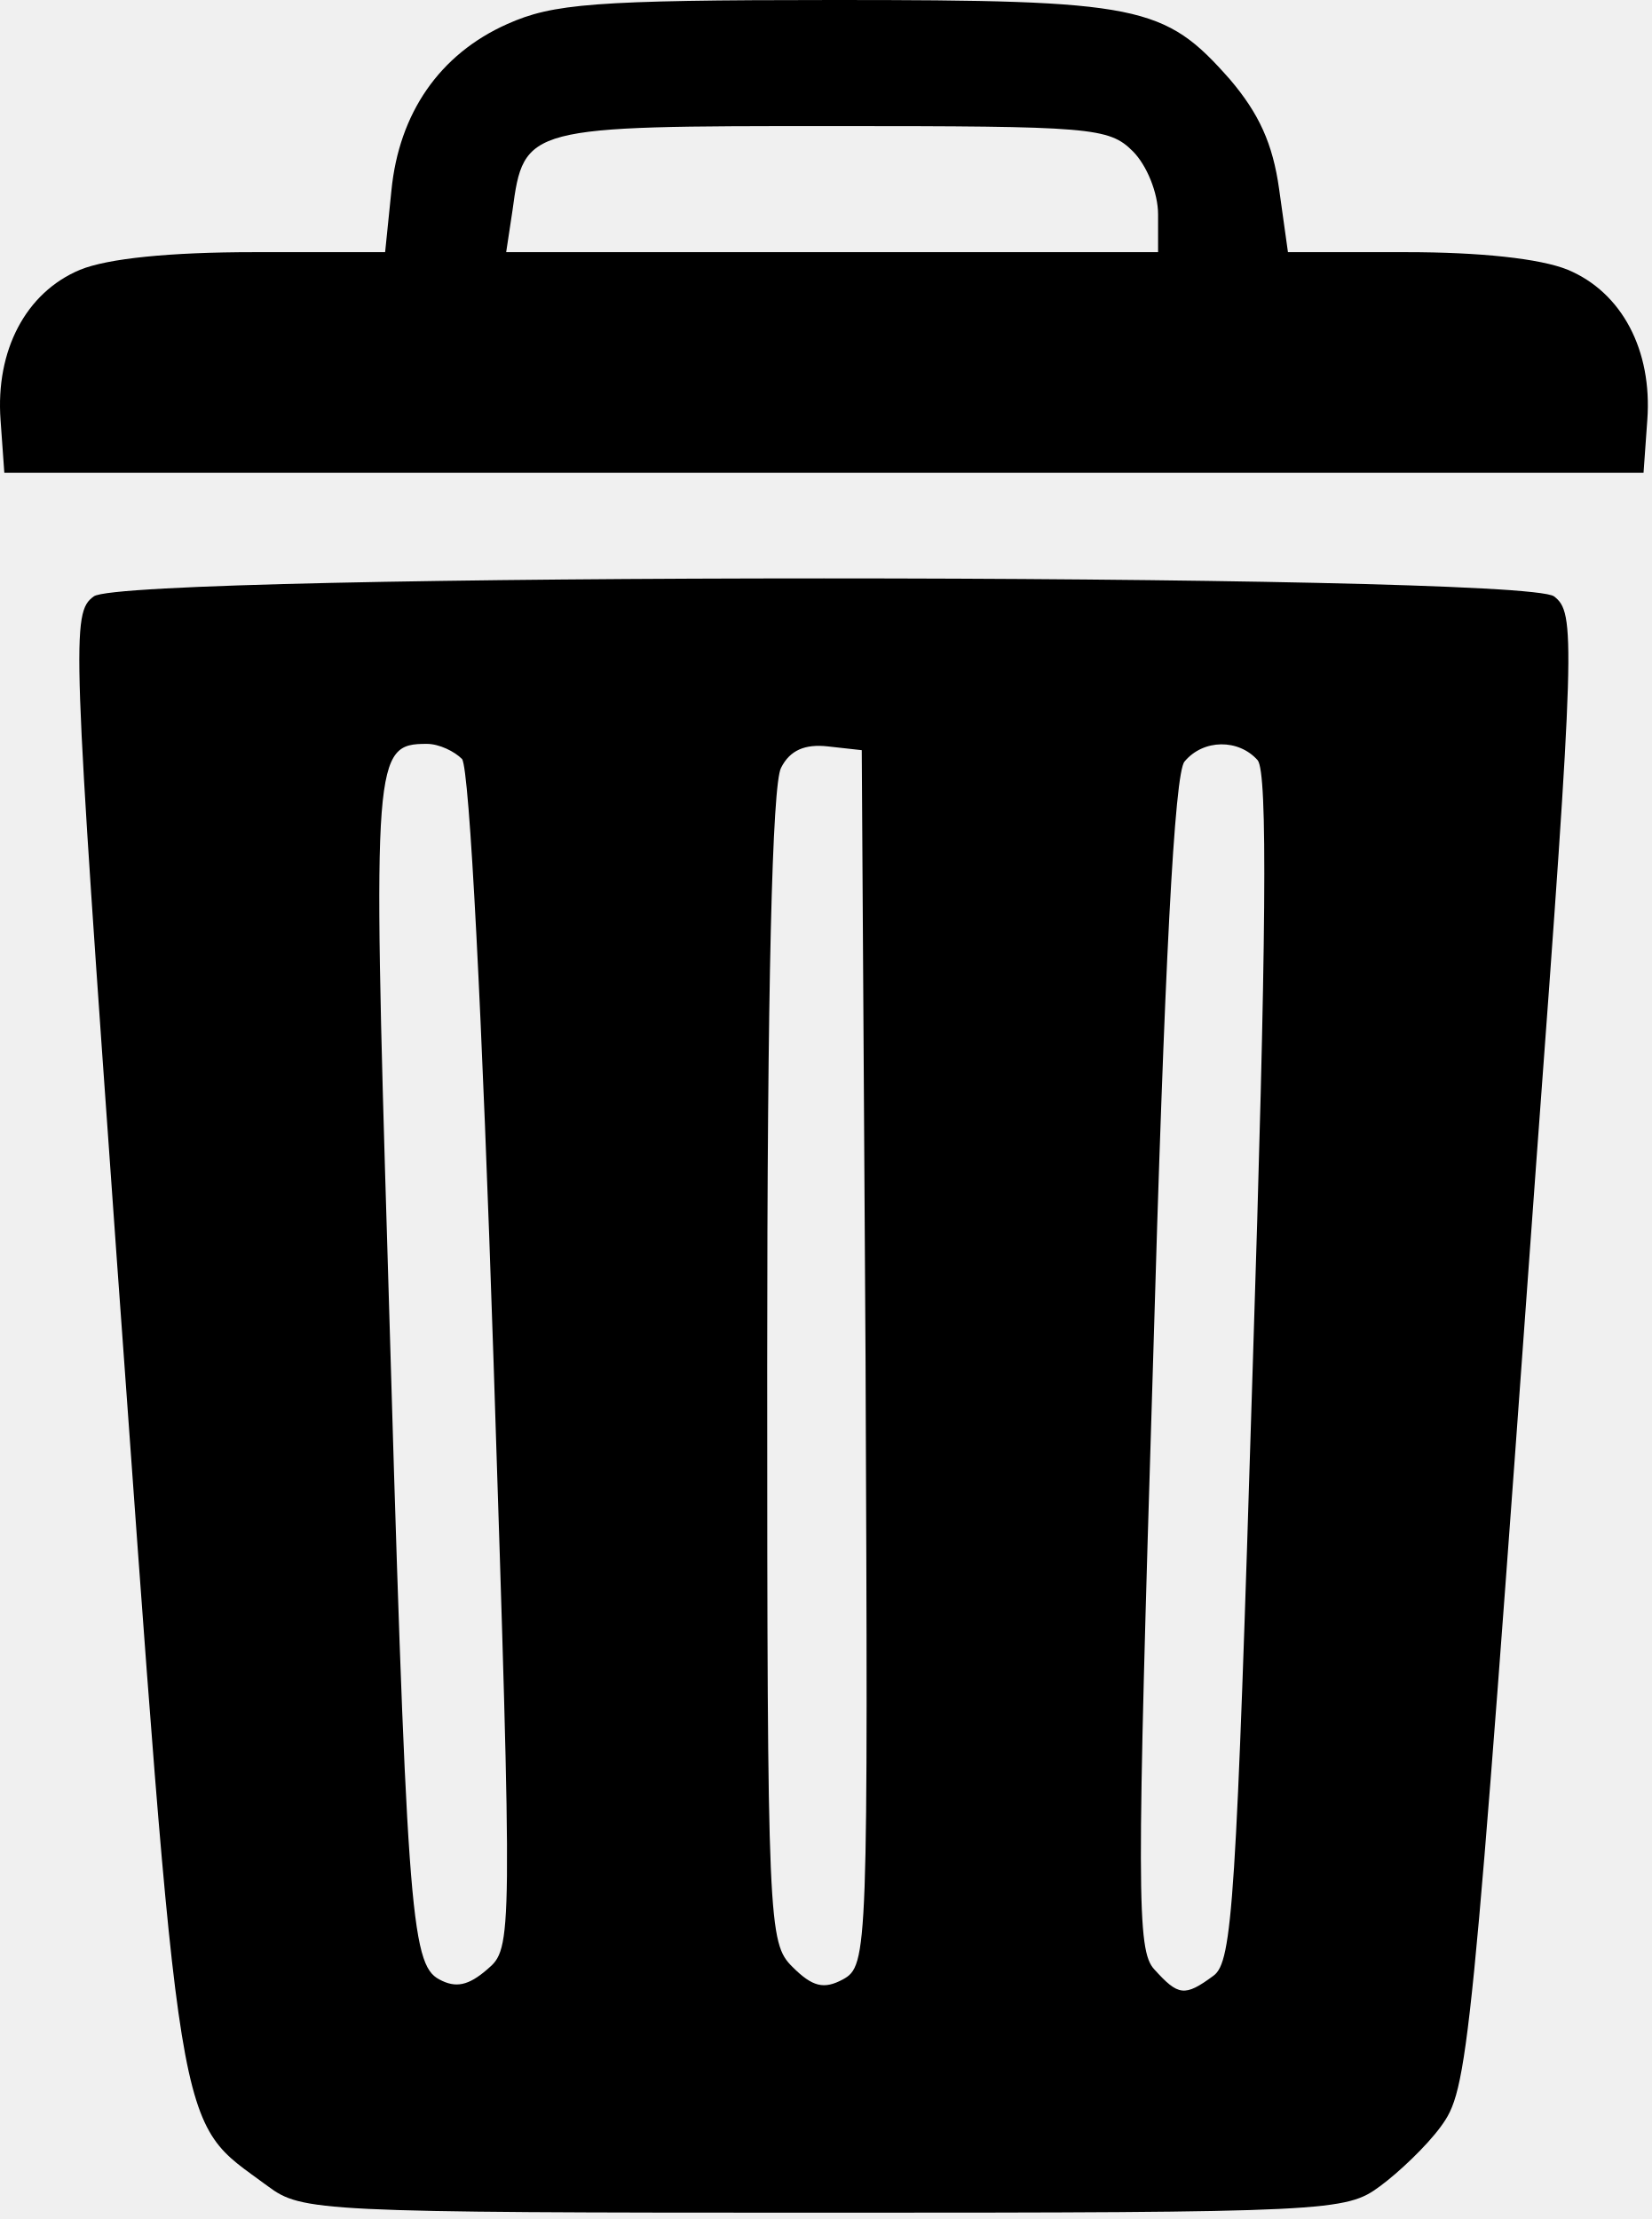
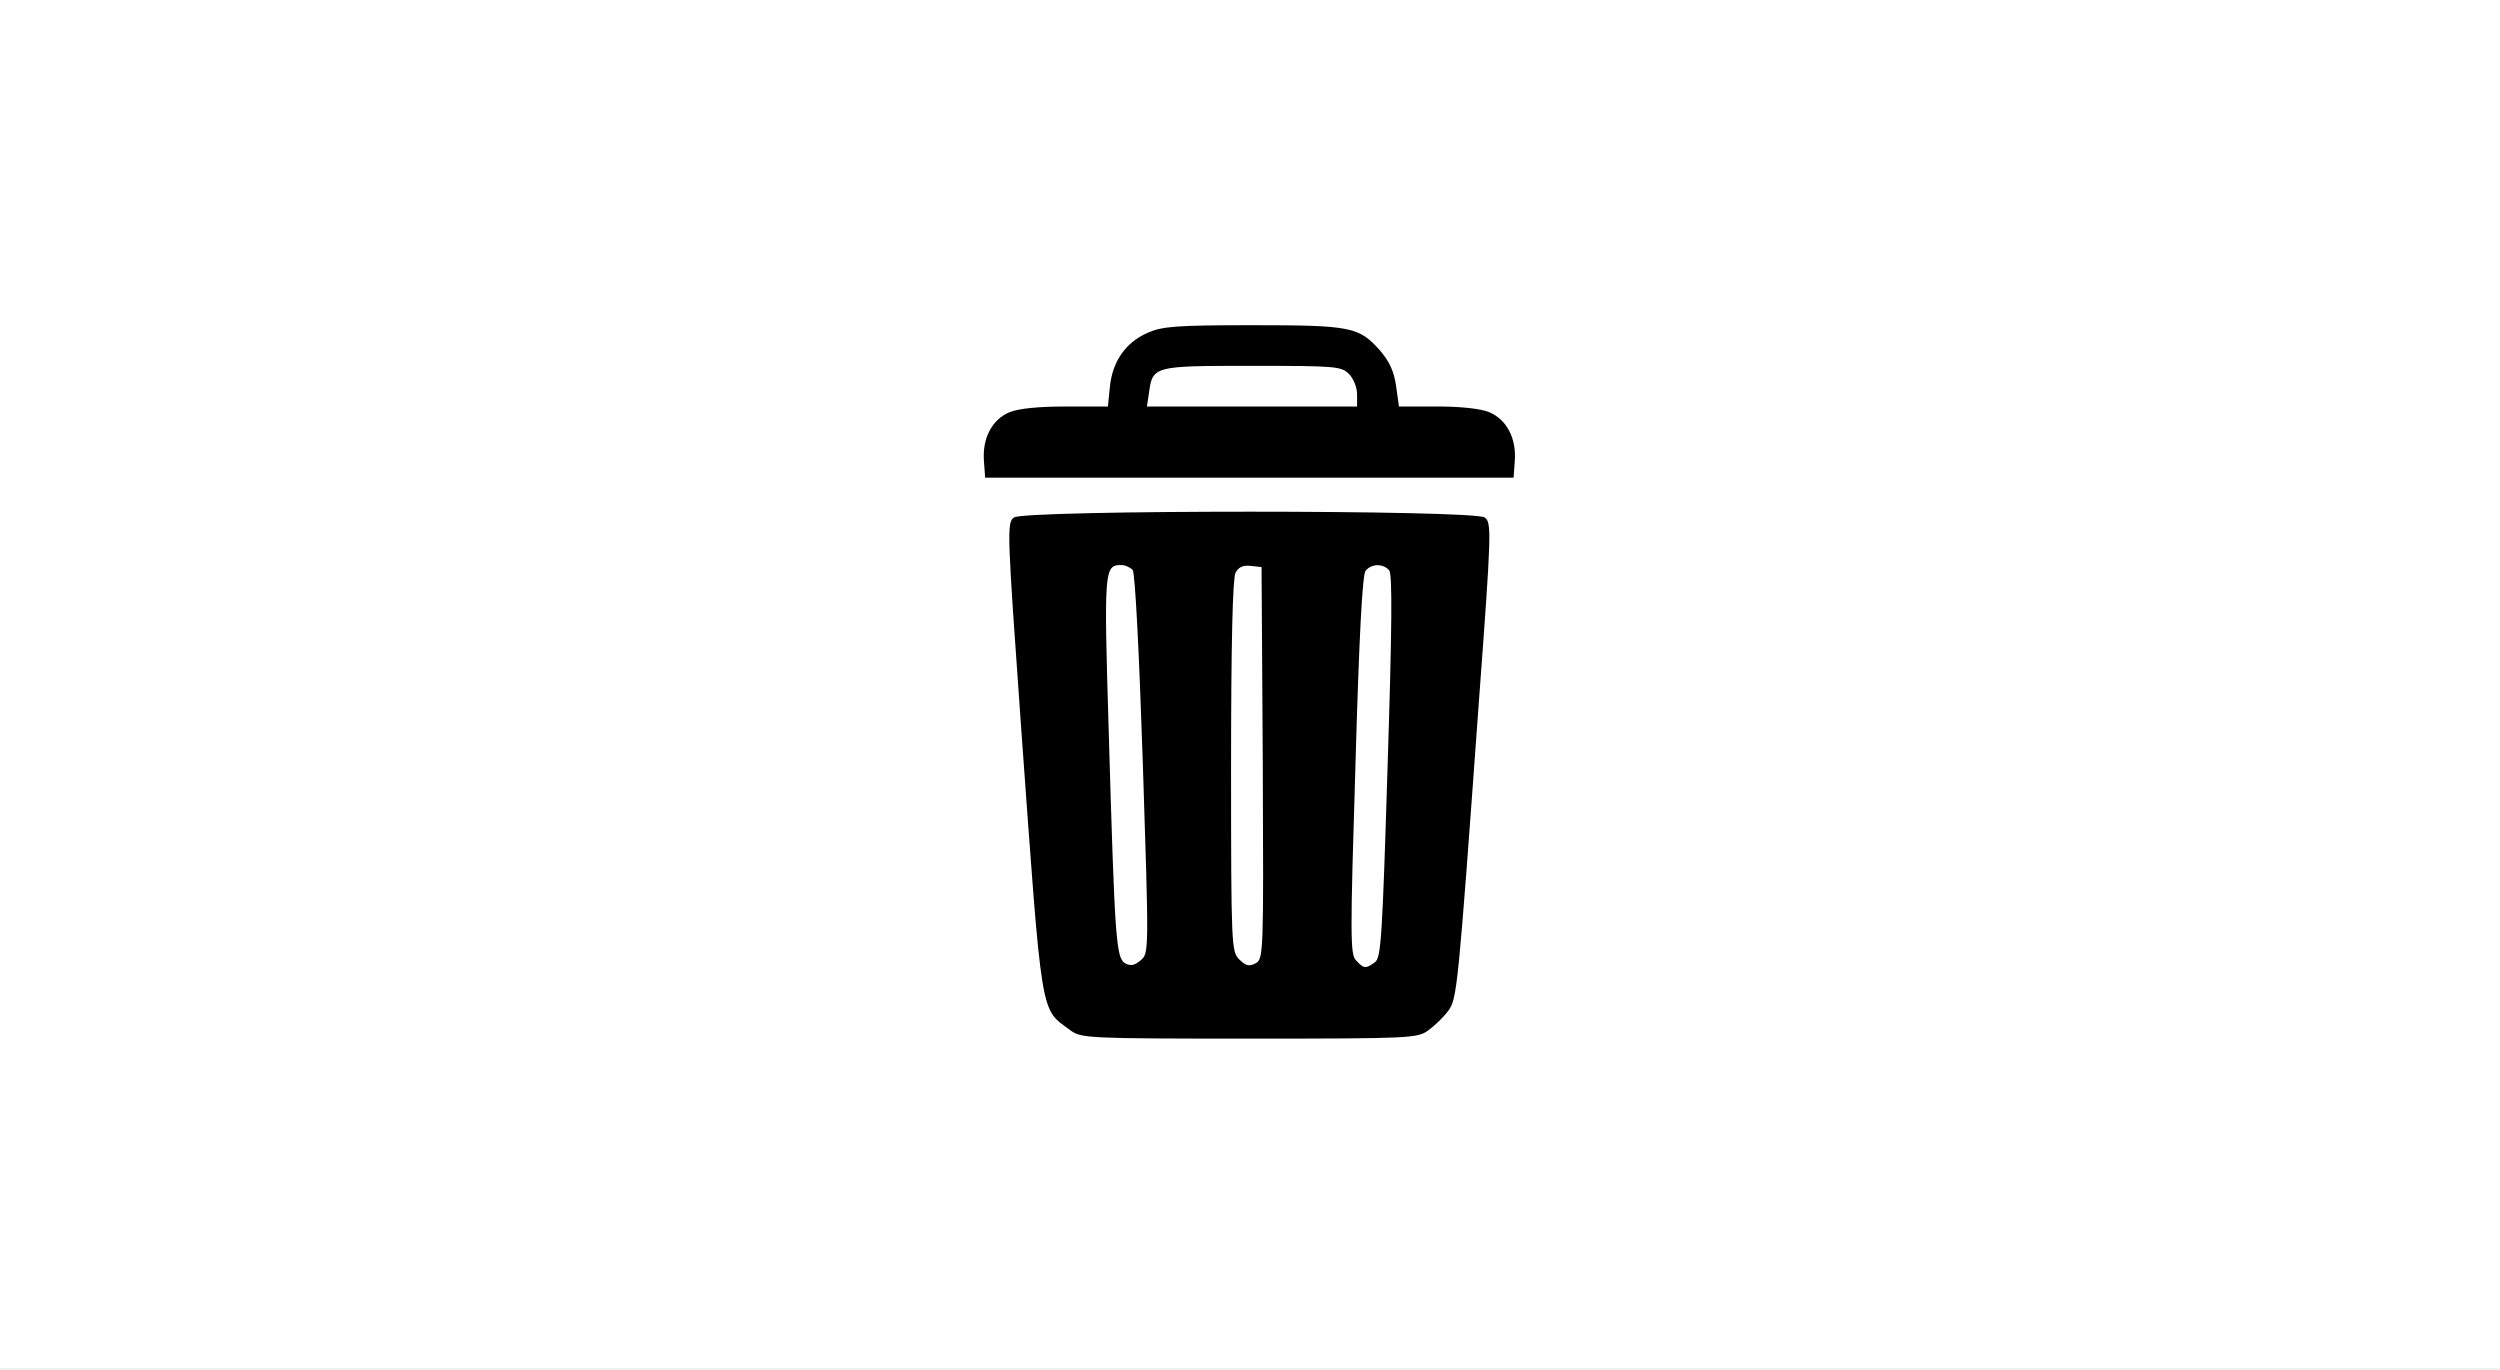
- <svg xmlns="http://www.w3.org/2000/svg" width="131" height="176" viewBox="0 0 131 176" fill="none">
-   <path d="M40.243 1.9C34.843 4.3 31.643 9 31.043 15.1L30.543 20H20.143C13.443 20 8.543 20.5 6.343 21.4C2.043 23.2 -0.357 27.8 0.043 33.3L0.343 37.5H65.343H130.343L130.643 33.3C131.043 27.8 128.643 23.2 124.343 21.4C122.143 20.5 117.343 20 111.543 20H102.143L101.443 15C100.943 11.4 99.843 9 97.543 6.3C92.343 0.4 90.443 0 66.143 0C47.043 0 43.843 0.3 40.243 1.9ZM89.843 12C90.943 13.1 91.843 15.3 91.843 17V20H66.043H40.143L40.643 16.7C41.543 10 41.743 10 66.043 10C86.543 10 87.943 10.1 89.843 12Z" fill="black" />
-   <path d="M7.443 47.3C5.643 48.6 5.743 50.5 9.243 99.6C14.443 171.5 13.843 167.9 21.243 173.4C23.943 175.4 25.143 175.5 65.343 175.5C105.543 175.5 106.743 175.4 109.443 173.4C110.943 172.3 113.143 170.2 114.243 168.7C116.443 165.7 116.643 164 121.843 92.1C124.943 50.4 124.943 48.6 123.243 47.3C120.643 45.4 10.043 45.4 7.443 47.3ZM36.643 60.2C37.243 61 38.243 80.7 39.143 108C40.643 154.2 40.643 154.5 38.643 156.2C37.143 157.5 36.143 157.7 34.843 157C32.543 155.8 32.243 151.4 30.743 99.8C29.543 60 29.643 59 33.843 59C34.843 59 36.043 59.6 36.643 60.2ZM68.643 107.7C68.843 154.9 68.843 155.9 66.843 157C65.343 157.8 64.443 157.6 62.843 156C60.943 154.1 60.843 152.8 60.843 108.4C60.843 78.1 61.243 62.2 61.943 60.9C62.643 59.5 63.843 59 65.643 59.2L68.343 59.5L68.643 107.7ZM99.743 60.3C100.543 61.3 100.443 74.3 99.343 108.6C98.043 150.9 97.743 155.6 96.243 156.7C93.943 158.4 93.443 158.3 91.543 156.2C90.143 154.7 90.143 150.2 91.443 108.1C92.343 76.6 93.143 61.3 93.943 60.4C95.443 58.6 98.243 58.6 99.743 60.3Z" fill="black" />
+ <svg xmlns="http://www.w3.org/2000/svg" width="615" height="337" viewBox="0 0 615 337" fill="none">
+   <rect width="615" height="336.56" fill="white" />
+   <path d="M282.243 81.9C276.843 84.3 273.643 89 273.043 95.1L272.543 100H262.143C255.443 100 250.543 100.5 248.343 101.4C244.043 103.2 241.643 107.8 242.043 113.3L242.343 117.5H307.343H372.343L372.643 113.3C373.043 107.8 370.643 103.2 366.343 101.4C364.143 100.5 359.343 100 353.543 100H344.143L343.443 95C342.943 91.4 341.843 89 339.543 86.3C334.343 80.4 332.443 80 308.143 80C289.043 80 285.843 80.3 282.243 81.9ZM331.843 92C332.943 93.1 333.843 95.3 333.843 97V100H308.043H282.143L282.643 96.7C283.543 90 283.743 90 308.043 90C328.543 90 329.943 90.1 331.843 92Z" fill="black" />
+   <path d="M249.443 127.3C247.643 128.6 247.743 130.5 251.243 179.6C256.443 251.5 255.843 247.9 263.243 253.4C265.943 255.4 267.143 255.5 307.343 255.5C347.543 255.5 348.743 255.4 351.443 253.4C352.943 252.3 355.143 250.2 356.243 248.7C358.443 245.7 358.643 244 363.843 172.1C366.943 130.4 366.943 128.6 365.243 127.3C362.643 125.4 252.043 125.4 249.443 127.3ZM278.643 140.2C279.243 141 280.243 160.7 281.143 188C282.643 234.2 282.643 234.5 280.643 236.2C279.143 237.5 278.143 237.7 276.843 237C274.543 235.8 274.243 231.4 272.743 179.8C271.543 140 271.643 139 275.843 139C276.843 139 278.043 139.6 278.643 140.2ZM310.643 187.7C310.843 234.9 310.843 235.9 308.843 237C307.343 237.8 306.443 237.6 304.843 236C302.943 234.1 302.843 232.8 302.843 188.4C302.843 158.1 303.243 142.2 303.943 140.9C304.643 139.5 305.843 139 307.643 139.2L310.343 139.5L310.643 187.7ZM341.743 140.3C342.543 141.3 342.443 154.3 341.343 188.6C340.043 230.9 339.743 235.6 338.243 236.7C335.943 238.4 335.443 238.3 333.543 236.2C332.143 234.7 332.143 230.2 333.443 188.1C334.343 156.6 335.143 141.3 335.943 140.4C337.443 138.6 340.243 138.6 341.743 140.3Z" fill="black" />
</svg>
